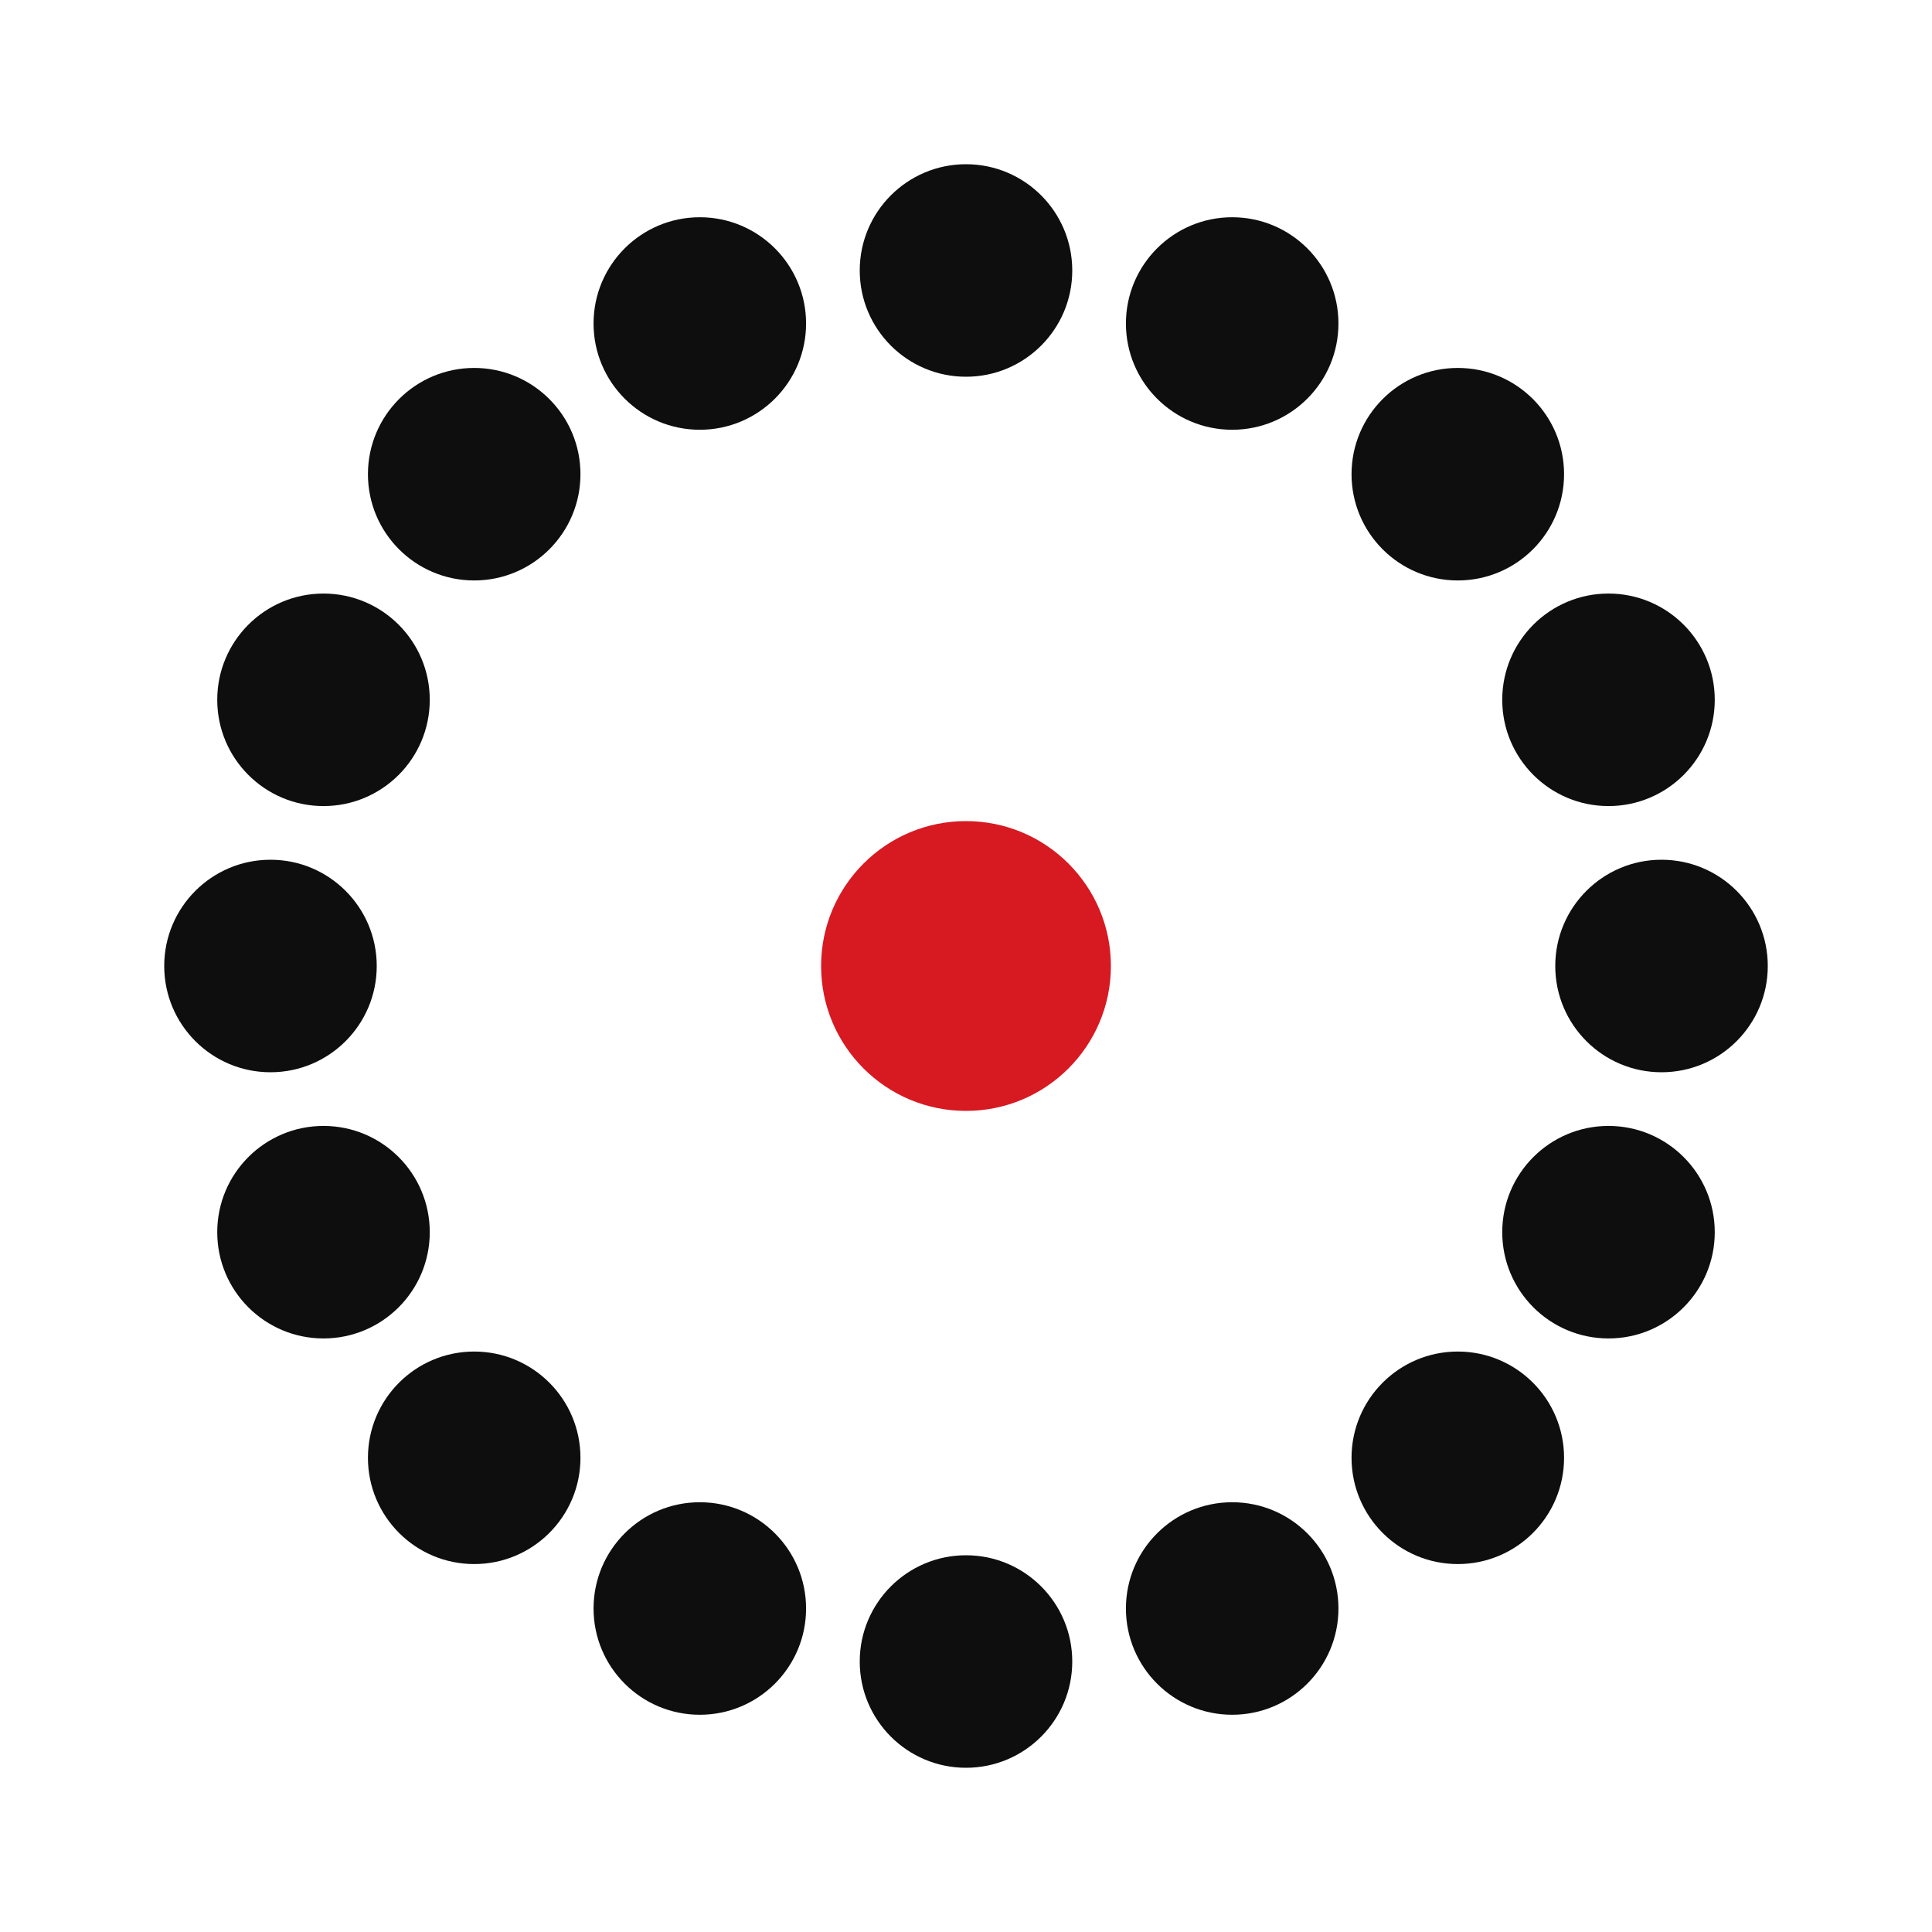
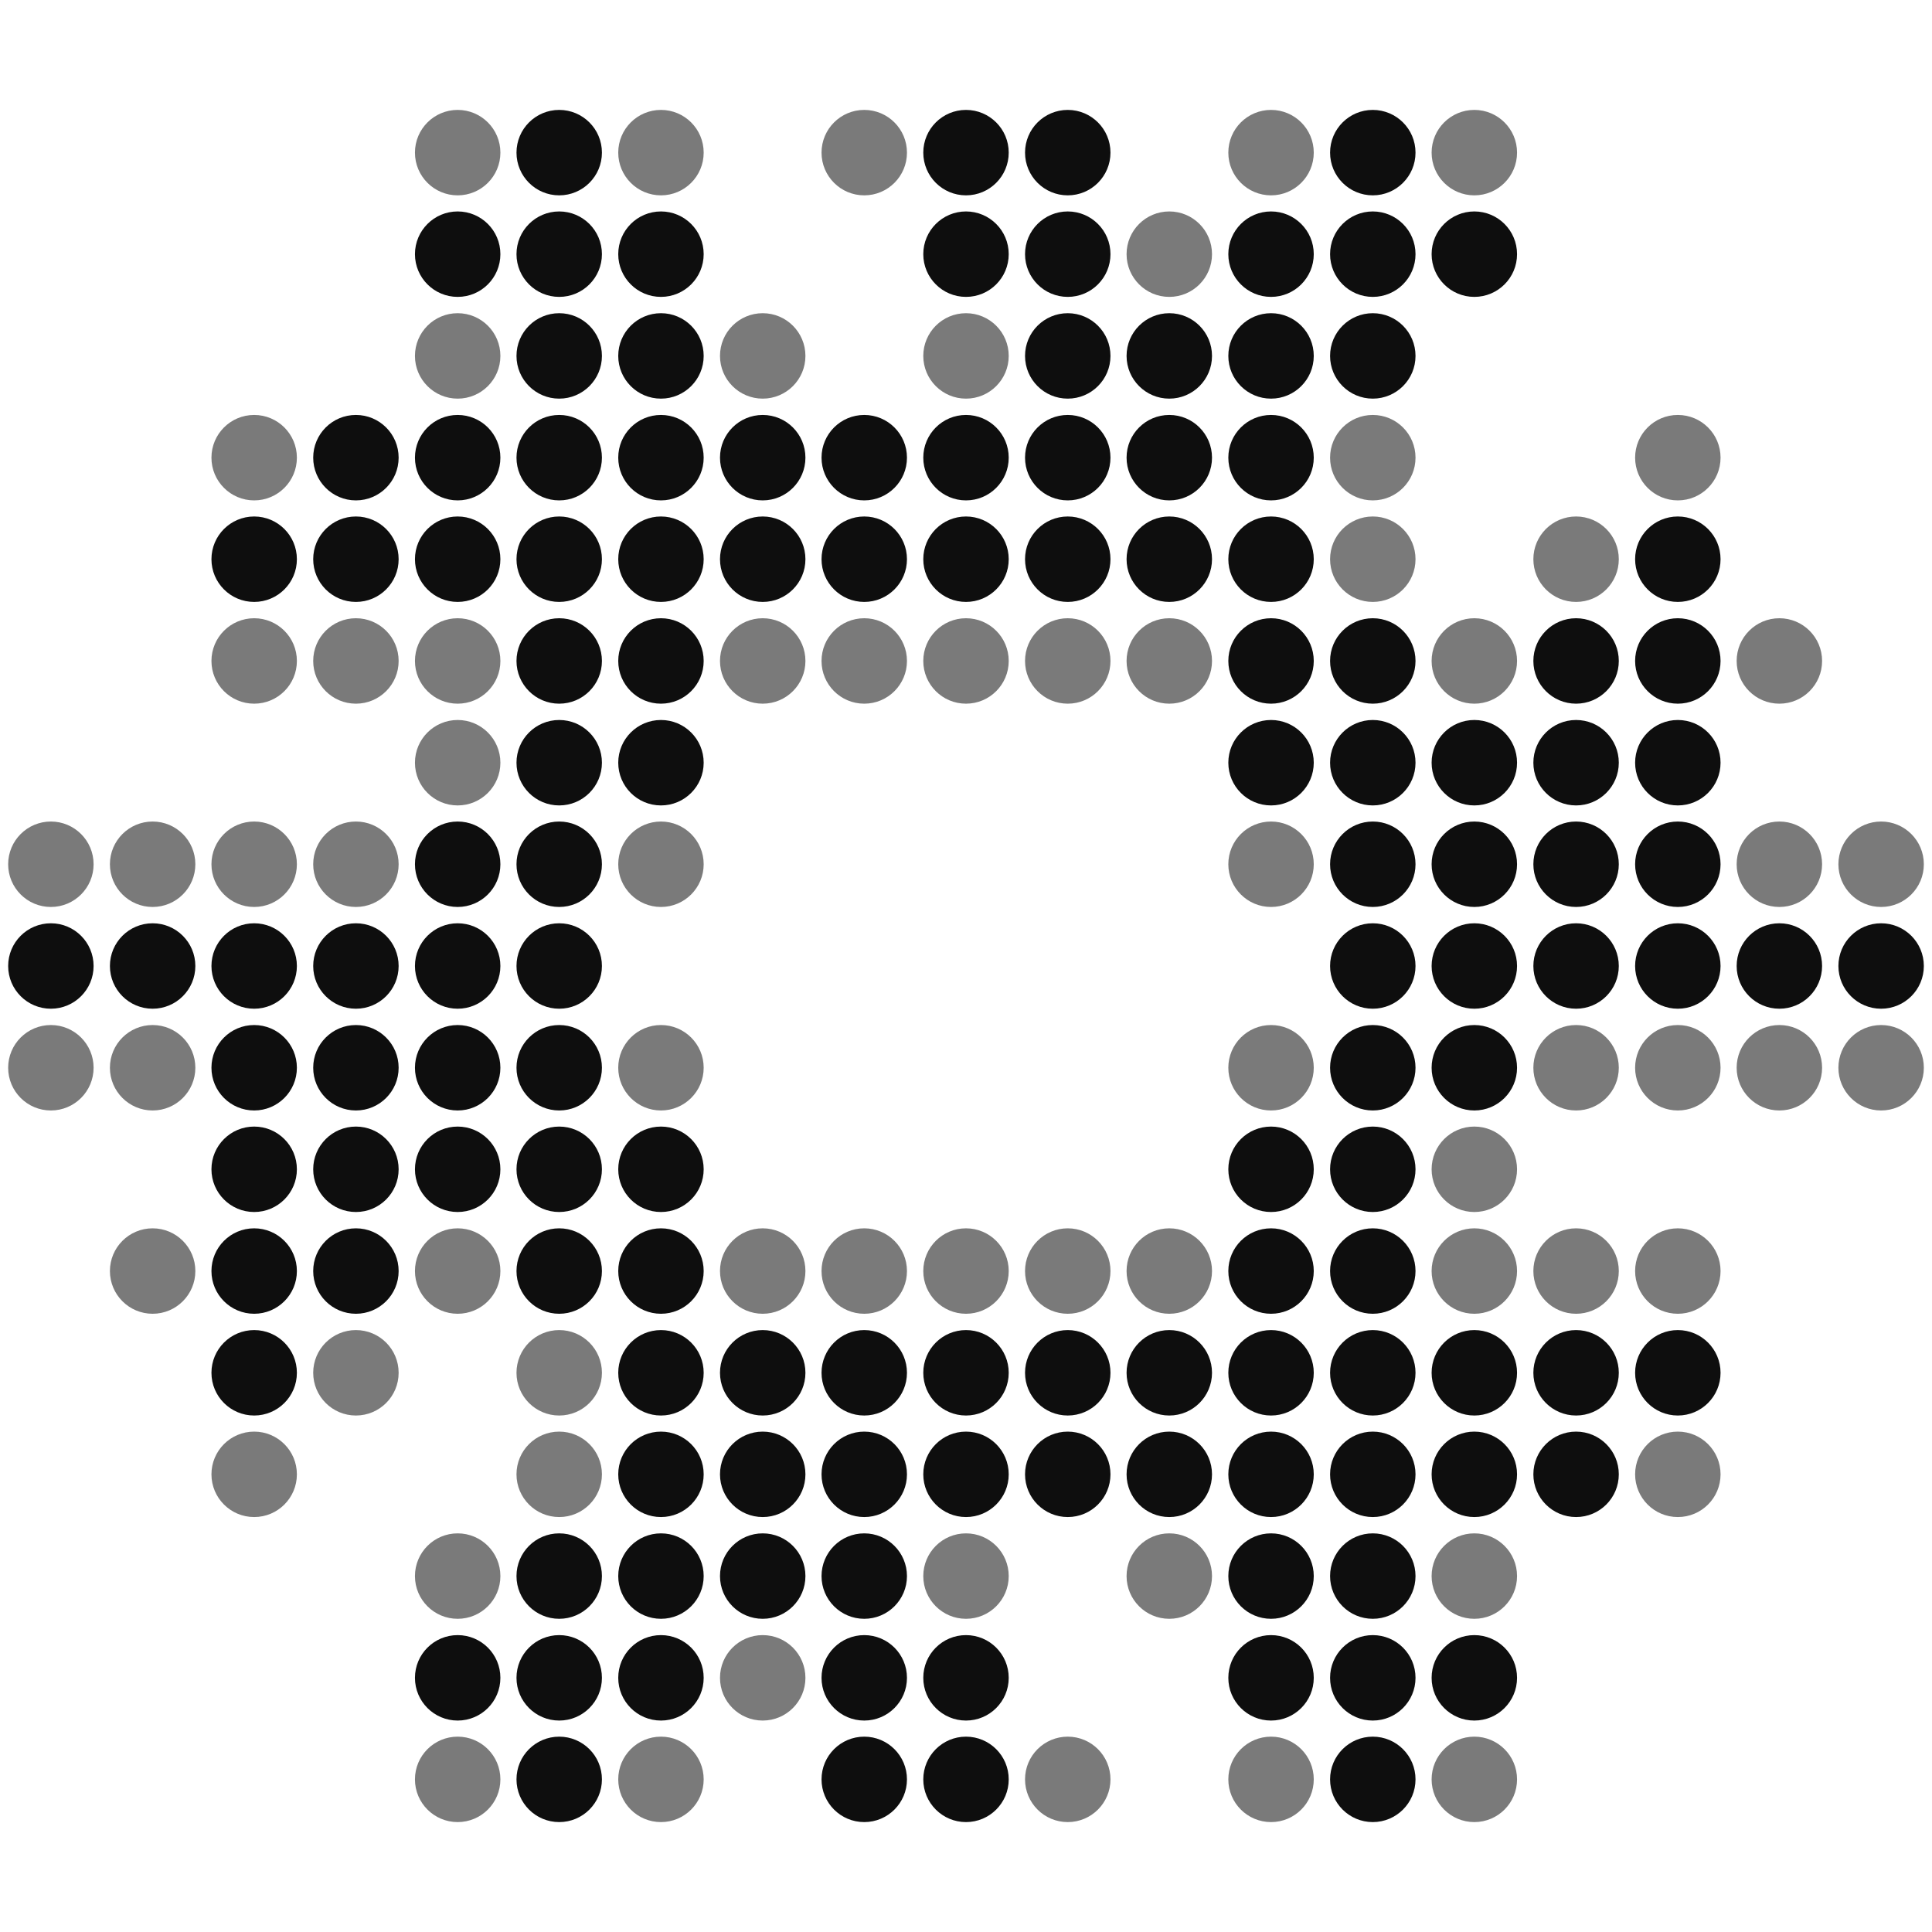
<svg xmlns="http://www.w3.org/2000/svg" viewBox="0 0 90 90" width="90" height="90">
+   <g fill="#7A7A7A">
+     <circle cx="21.32" cy="7.11" r="1.99" />
+     <circle cx="30.79" cy="7.11" r="1.99" />
+     <circle cx="40.26" cy="7.11" r="1.99" />
+     <circle cx="59.21" cy="7.11" r="1.99" />
+     <circle cx="68.68" cy="7.11" r="1.99" />
+     <circle cx="54.47" cy="11.84" r="1.99" />
+     <circle cx="21.32" cy="16.58" r="1.99" />
+     <circle cx="35.53" cy="16.58" r="1.99" />
+     <circle cx="45.00" cy="16.58" r="1.99" />
+     <circle cx="11.84" cy="21.32" r="1.99" />
+     <circle cx="63.95" cy="21.32" r="1.99" />
+     <circle cx="78.16" cy="21.32" r="1.99" />
+     <circle cx="63.95" cy="26.05" r="1.99" />
+     <circle cx="73.42" cy="26.05" r="1.99" />
+     <circle cx="11.84" cy="30.79" r="1.99" />
+     <circle cx="16.58" cy="30.79" r="1.99" />
+     <circle cx="21.32" cy="30.79" r="1.99" />
+     <circle cx="35.53" cy="30.79" r="1.99" />
+     <circle cx="40.26" cy="30.79" r="1.99" />
+     <circle cx="45.00" cy="30.79" r="1.99" />
+     <circle cx="49.74" cy="30.79" r="1.99" />
+     <circle cx="54.47" cy="30.79" r="1.99" />
+     <circle cx="68.68" cy="30.79" r="1.99" />
+     <circle cx="82.89" cy="30.79" r="1.99" />
+     <circle cx="21.32" cy="35.53" r="1.99" />
+     <circle cx="2.37" cy="40.26" r="1.99" />
+     <circle cx="7.11" cy="40.26" r="1.99" />
+     <circle cx="11.84" cy="40.26" r="1.99" />
+     <circle cx="16.58" cy="40.26" r="1.99" />
+     <circle cx="30.79" cy="40.26" r="1.99" />
+     <circle cx="59.21" cy="40.26" r="1.99" />
+     <circle cx="82.89" cy="40.26" r="1.99" />
+     <circle cx="87.63" cy="40.26" r="1.99" />
+     <circle cx="2.37" cy="49.74" r="1.99" />
+     <circle cx="7.11" cy="49.74" r="1.99" />
+     <circle cx="30.79" cy="49.74" r="1.99" />
+     <circle cx="59.21" cy="49.74" r="1.99" />
+     <circle cx="73.42" cy="49.74" r="1.99" />
+     <circle cx="78.16" cy="49.74" r="1.99" />
+     <circle cx="82.89" cy="49.74" r="1.99" />
+     <circle cx="87.63" cy="49.74" r="1.99" />
+     <circle cx="68.68" cy="54.47" r="1.99" />
+     <circle cx="7.11" cy="59.21" r="1.99" />
+     <circle cx="21.32" cy="59.21" r="1.99" />
+     <circle cx="35.53" cy="59.21" r="1.99" />
+     <circle cx="40.26" cy="59.21" r="1.99" />
+     <circle cx="45.00" cy="59.21" r="1.99" />
+     <circle cx="49.74" cy="59.21" r="1.99" />
+     <circle cx="54.47" cy="59.21" r="1.99" />
+     <circle cx="68.68" cy="59.21" r="1.99" />
+     <circle cx="73.42" cy="59.21" r="1.99" />
+     <circle cx="78.16" cy="59.21" r="1.99" />
+     <circle cx="16.58" cy="63.95" r="1.99" />
+     <circle cx="26.05" cy="63.95" r="1.99" />
+     <circle cx="11.84" cy="68.68" r="1.99" />
+     <circle cx="26.05" cy="68.68" r="1.99" />
+     <circle cx="78.16" cy="68.68" r="1.99" />
+     <circle cx="21.32" cy="73.42" r="1.99" />
+     <circle cx="45.00" cy="73.42" r="1.99" />
+     <circle cx="54.47" cy="73.42" r="1.99" />
+     <circle cx="68.68" cy="73.42" r="1.99" />
+     <circle cx="35.53" cy="78.16" r="1.99" />
+     <circle cx="21.32" cy="82.89" r="1.99" />
+     <circle cx="30.79" cy="82.89" r="1.99" />
+     <circle cx="49.74" cy="82.89" r="1.99" />
+     <circle cx="59.21" cy="82.89" r="1.99" />
+     <circle cx="68.68" cy="82.89" r="1.99" />
+   </g>
  <g fill="#0E0E0E">
-     <circle cx="45.00" cy="12.60" r="4.95" />
-     <circle cx="57.40" cy="15.07" r="4.95" />
-     <circle cx="67.91" cy="22.09" r="4.95" />
-     <circle cx="74.93" cy="32.60" r="4.95" />
-     <circle cx="77.40" cy="45.00" r="4.95" />
-     <circle cx="74.93" cy="57.40" r="4.95" />
-     <circle cx="67.91" cy="67.91" r="4.95" />
-     <circle cx="57.40" cy="74.93" r="4.95" />
-     <circle cx="45.00" cy="77.40" r="4.95" />
-     <circle cx="32.60" cy="74.93" r="4.95" />
-     <circle cx="22.09" cy="67.91" r="4.95" />
-     <circle cx="15.07" cy="57.40" r="4.95" />
-     <circle cx="12.60" cy="45.00" r="4.95" />
-     <circle cx="15.07" cy="32.60" r="4.95" />
-     <circle cx="22.09" cy="22.09" r="4.95" />
-     <circle cx="32.60" cy="15.07" r="4.95" />
-   </g>
-   <g fill="#D71921">
-     <circle cx="45.00" cy="45.00" r="6.75" />
+     <circle cx="26.05" cy="7.11" r="1.99" />
+     <circle cx="45.00" cy="7.11" r="1.99" />
+     <circle cx="49.74" cy="7.11" r="1.99" />
+     <circle cx="63.95" cy="7.11" r="1.99" />
+     <circle cx="21.32" cy="11.84" r="1.99" />
+     <circle cx="26.05" cy="11.84" r="1.99" />
+     <circle cx="30.79" cy="11.84" r="1.99" />
+     <circle cx="45.00" cy="11.84" r="1.99" />
+     <circle cx="49.74" cy="11.84" r="1.99" />
+     <circle cx="59.21" cy="11.84" r="1.99" />
+     <circle cx="63.95" cy="11.84" r="1.99" />
+     <circle cx="68.68" cy="11.84" r="1.99" />
+     <circle cx="26.05" cy="16.58" r="1.99" />
+     <circle cx="30.79" cy="16.58" r="1.99" />
+     <circle cx="49.74" cy="16.58" r="1.99" />
+     <circle cx="54.47" cy="16.58" r="1.99" />
+     <circle cx="59.21" cy="16.58" r="1.99" />
+     <circle cx="63.95" cy="16.58" r="1.99" />
+     <circle cx="16.58" cy="21.32" r="1.99" />
+     <circle cx="21.32" cy="21.32" r="1.99" />
+     <circle cx="26.05" cy="21.32" r="1.99" />
+     <circle cx="30.79" cy="21.32" r="1.99" />
+     <circle cx="35.53" cy="21.32" r="1.99" />
+     <circle cx="40.26" cy="21.32" r="1.99" />
+     <circle cx="45.00" cy="21.32" r="1.99" />
+     <circle cx="49.74" cy="21.32" r="1.99" />
+     <circle cx="54.47" cy="21.32" r="1.99" />
+     <circle cx="59.21" cy="21.32" r="1.99" />
+     <circle cx="11.84" cy="26.05" r="1.99" />
+     <circle cx="16.58" cy="26.05" r="1.99" />
+     <circle cx="21.32" cy="26.05" r="1.99" />
+     <circle cx="26.05" cy="26.05" r="1.99" />
+     <circle cx="30.79" cy="26.05" r="1.99" />
+     <circle cx="35.53" cy="26.05" r="1.99" />
+     <circle cx="40.26" cy="26.05" r="1.99" />
+     <circle cx="45.00" cy="26.05" r="1.99" />
+     <circle cx="49.74" cy="26.05" r="1.99" />
+     <circle cx="54.47" cy="26.05" r="1.99" />
+     <circle cx="59.21" cy="26.05" r="1.99" />
+     <circle cx="78.16" cy="26.05" r="1.99" />
+     <circle cx="26.05" cy="30.79" r="1.99" />
+     <circle cx="30.79" cy="30.79" r="1.99" />
+     <circle cx="59.21" cy="30.79" r="1.99" />
+     <circle cx="63.95" cy="30.79" r="1.99" />
+     <circle cx="73.42" cy="30.79" r="1.99" />
+     <circle cx="78.16" cy="30.79" r="1.99" />
+     <circle cx="26.05" cy="35.53" r="1.99" />
+     <circle cx="30.79" cy="35.53" r="1.99" />
+     <circle cx="59.21" cy="35.53" r="1.99" />
+     <circle cx="63.95" cy="35.53" r="1.99" />
+     <circle cx="68.68" cy="35.53" r="1.99" />
+     <circle cx="73.42" cy="35.53" r="1.99" />
+     <circle cx="78.16" cy="35.53" r="1.99" />
+     <circle cx="21.32" cy="40.26" r="1.99" />
+     <circle cx="26.05" cy="40.26" r="1.99" />
+     <circle cx="63.95" cy="40.26" r="1.99" />
+     <circle cx="68.68" cy="40.26" r="1.99" />
+     <circle cx="73.42" cy="40.26" r="1.99" />
+     <circle cx="78.16" cy="40.26" r="1.99" />
+     <circle cx="2.37" cy="45.00" r="1.99" />
+     <circle cx="7.11" cy="45.00" r="1.99" />
+     <circle cx="11.84" cy="45.00" r="1.99" />
+     <circle cx="16.58" cy="45.00" r="1.99" />
+     <circle cx="21.32" cy="45.00" r="1.99" />
+     <circle cx="26.05" cy="45.00" r="1.99" />
+     <circle cx="63.95" cy="45.00" r="1.99" />
+     <circle cx="68.68" cy="45.00" r="1.99" />
+     <circle cx="73.42" cy="45.00" r="1.99" />
+     <circle cx="78.16" cy="45.00" r="1.99" />
+     <circle cx="82.89" cy="45.00" r="1.99" />
+     <circle cx="87.63" cy="45.00" r="1.99" />
+     <circle cx="11.84" cy="49.74" r="1.99" />
+     <circle cx="16.58" cy="49.74" r="1.99" />
+     <circle cx="21.32" cy="49.74" r="1.99" />
+     <circle cx="26.05" cy="49.74" r="1.99" />
+     <circle cx="63.95" cy="49.74" r="1.99" />
+     <circle cx="68.68" cy="49.74" r="1.99" />
+     <circle cx="11.84" cy="54.47" r="1.99" />
+     <circle cx="16.58" cy="54.47" r="1.99" />
+     <circle cx="21.32" cy="54.47" r="1.99" />
+     <circle cx="26.05" cy="54.47" r="1.99" />
+     <circle cx="30.79" cy="54.47" r="1.99" />
+     <circle cx="59.21" cy="54.47" r="1.99" />
+     <circle cx="63.95" cy="54.47" r="1.99" />
+     <circle cx="11.84" cy="59.21" r="1.99" />
+     <circle cx="16.58" cy="59.21" r="1.99" />
+     <circle cx="26.05" cy="59.21" r="1.99" />
+     <circle cx="30.79" cy="59.21" r="1.99" />
+     <circle cx="59.21" cy="59.21" r="1.99" />
+     <circle cx="63.95" cy="59.21" r="1.99" />
+     <circle cx="11.84" cy="63.95" r="1.99" />
+     <circle cx="30.79" cy="63.95" r="1.99" />
+     <circle cx="35.53" cy="63.95" r="1.99" />
+     <circle cx="40.26" cy="63.95" r="1.99" />
+     <circle cx="45.00" cy="63.95" r="1.99" />
+     <circle cx="49.74" cy="63.95" r="1.99" />
+     <circle cx="54.47" cy="63.95" r="1.99" />
+     <circle cx="59.21" cy="63.95" r="1.99" />
+     <circle cx="63.95" cy="63.95" r="1.99" />
+     <circle cx="68.68" cy="63.95" r="1.99" />
+     <circle cx="73.42" cy="63.95" r="1.99" />
+     <circle cx="78.16" cy="63.95" r="1.99" />
+     <circle cx="30.79" cy="68.68" r="1.99" />
+     <circle cx="35.53" cy="68.68" r="1.99" />
+     <circle cx="40.26" cy="68.68" r="1.99" />
+     <circle cx="45.00" cy="68.68" r="1.99" />
+     <circle cx="49.74" cy="68.68" r="1.99" />
+     <circle cx="54.47" cy="68.68" r="1.99" />
+     <circle cx="59.21" cy="68.68" r="1.99" />
+     <circle cx="63.95" cy="68.68" r="1.99" />
+     <circle cx="68.68" cy="68.68" r="1.99" />
+     <circle cx="73.42" cy="68.68" r="1.99" />
+     <circle cx="26.05" cy="73.42" r="1.99" />
+     <circle cx="30.79" cy="73.42" r="1.99" />
+     <circle cx="35.53" cy="73.42" r="1.99" />
+     <circle cx="40.26" cy="73.42" r="1.99" />
+     <circle cx="59.21" cy="73.42" r="1.99" />
+     <circle cx="63.95" cy="73.42" r="1.99" />
+     <circle cx="21.32" cy="78.16" r="1.99" />
+     <circle cx="26.05" cy="78.16" r="1.99" />
+     <circle cx="30.79" cy="78.16" r="1.99" />
+     <circle cx="40.26" cy="78.16" r="1.99" />
+     <circle cx="45.00" cy="78.16" r="1.99" />
+     <circle cx="59.21" cy="78.16" r="1.99" />
+     <circle cx="63.95" cy="78.16" r="1.99" />
+     <circle cx="68.68" cy="78.16" r="1.99" />
+     <circle cx="26.05" cy="82.89" r="1.99" />
+     <circle cx="40.26" cy="82.89" r="1.99" />
+     <circle cx="45.00" cy="82.89" r="1.99" />
+     <circle cx="63.95" cy="82.89" r="1.99" />
  </g>
</svg>
